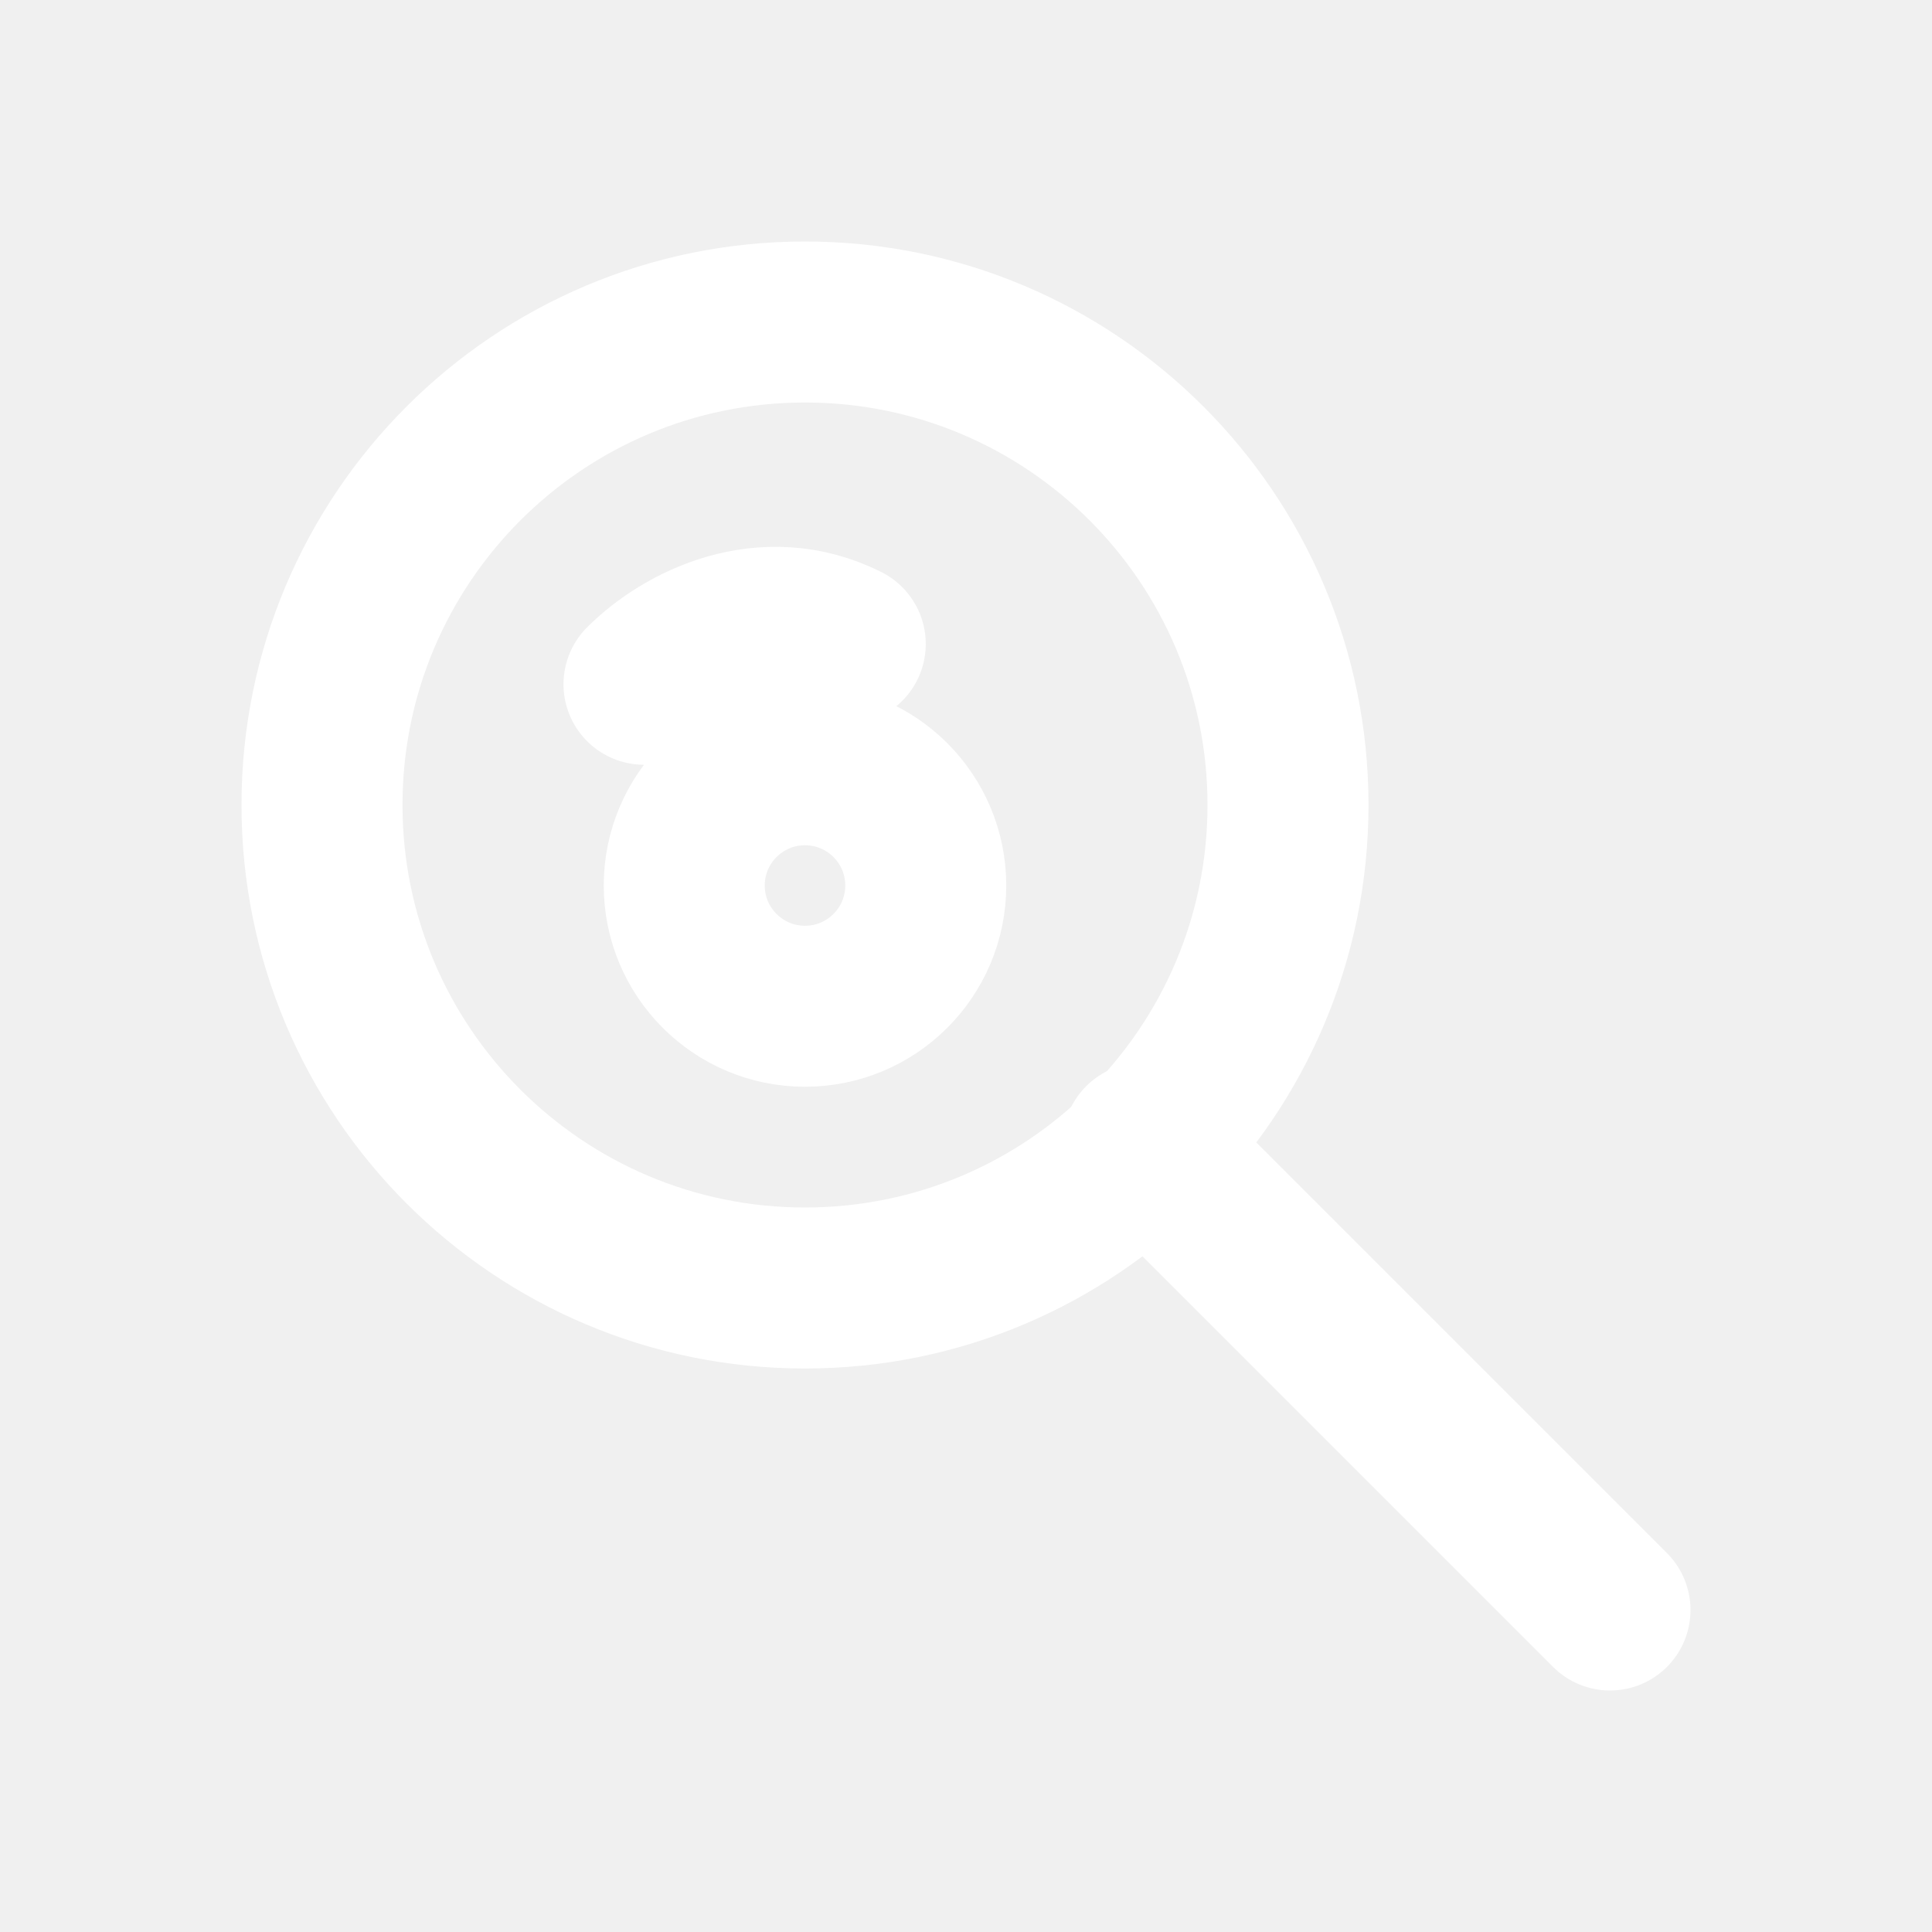
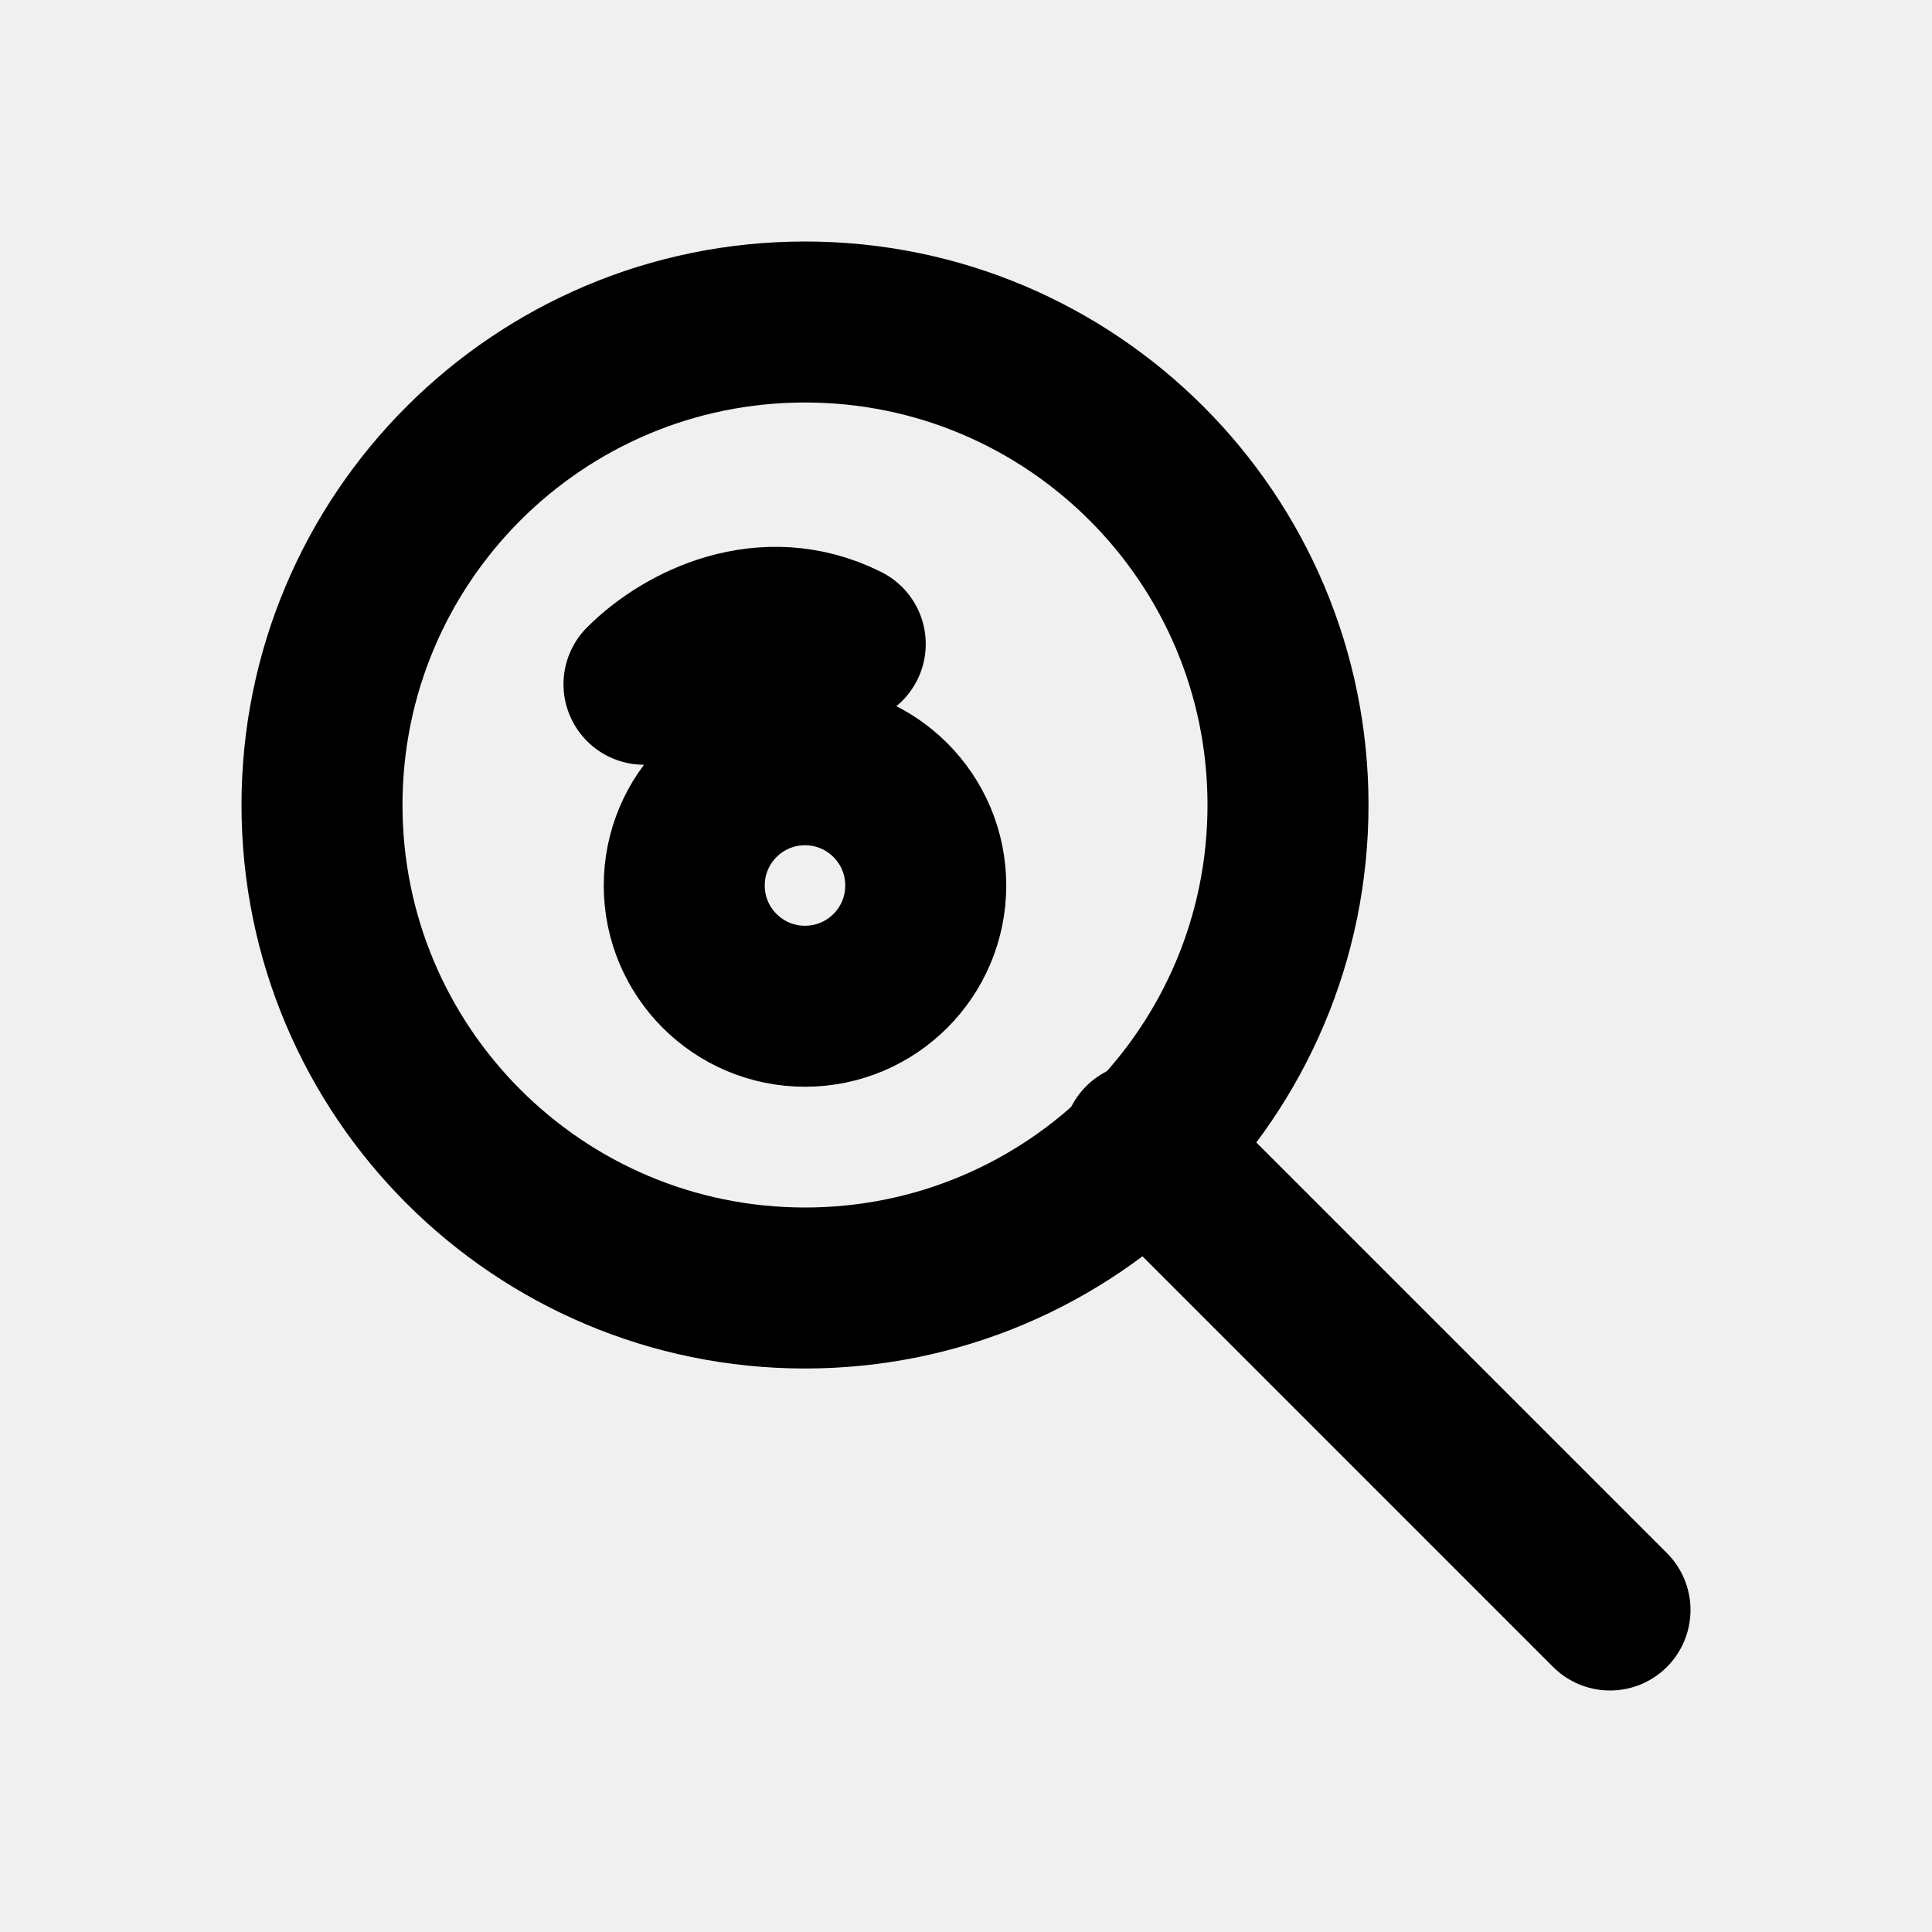
- <svg xmlns="http://www.w3.org/2000/svg" viewBox="0 0 24 24" fill="none" stroke="#ffffff" stroke-width="2" stroke-linecap="round" stroke-linejoin="round">
+ <svg xmlns="http://www.w3.org/2000/svg" viewBox="0 0 24 24" fill="none" stroke="currentColor" stroke-width="2" stroke-linecap="round" stroke-linejoin="round">
  <circle cx="10" cy="10" r="6" />
  <line x1="14.2" y1="14.2" x2="20" y2="20" />
  <path d="M8 8.5c0.5-0.5 1.5-1 2.5-0.5" />
  <circle cx="10" cy="11" r="1.5" />
</svg>
